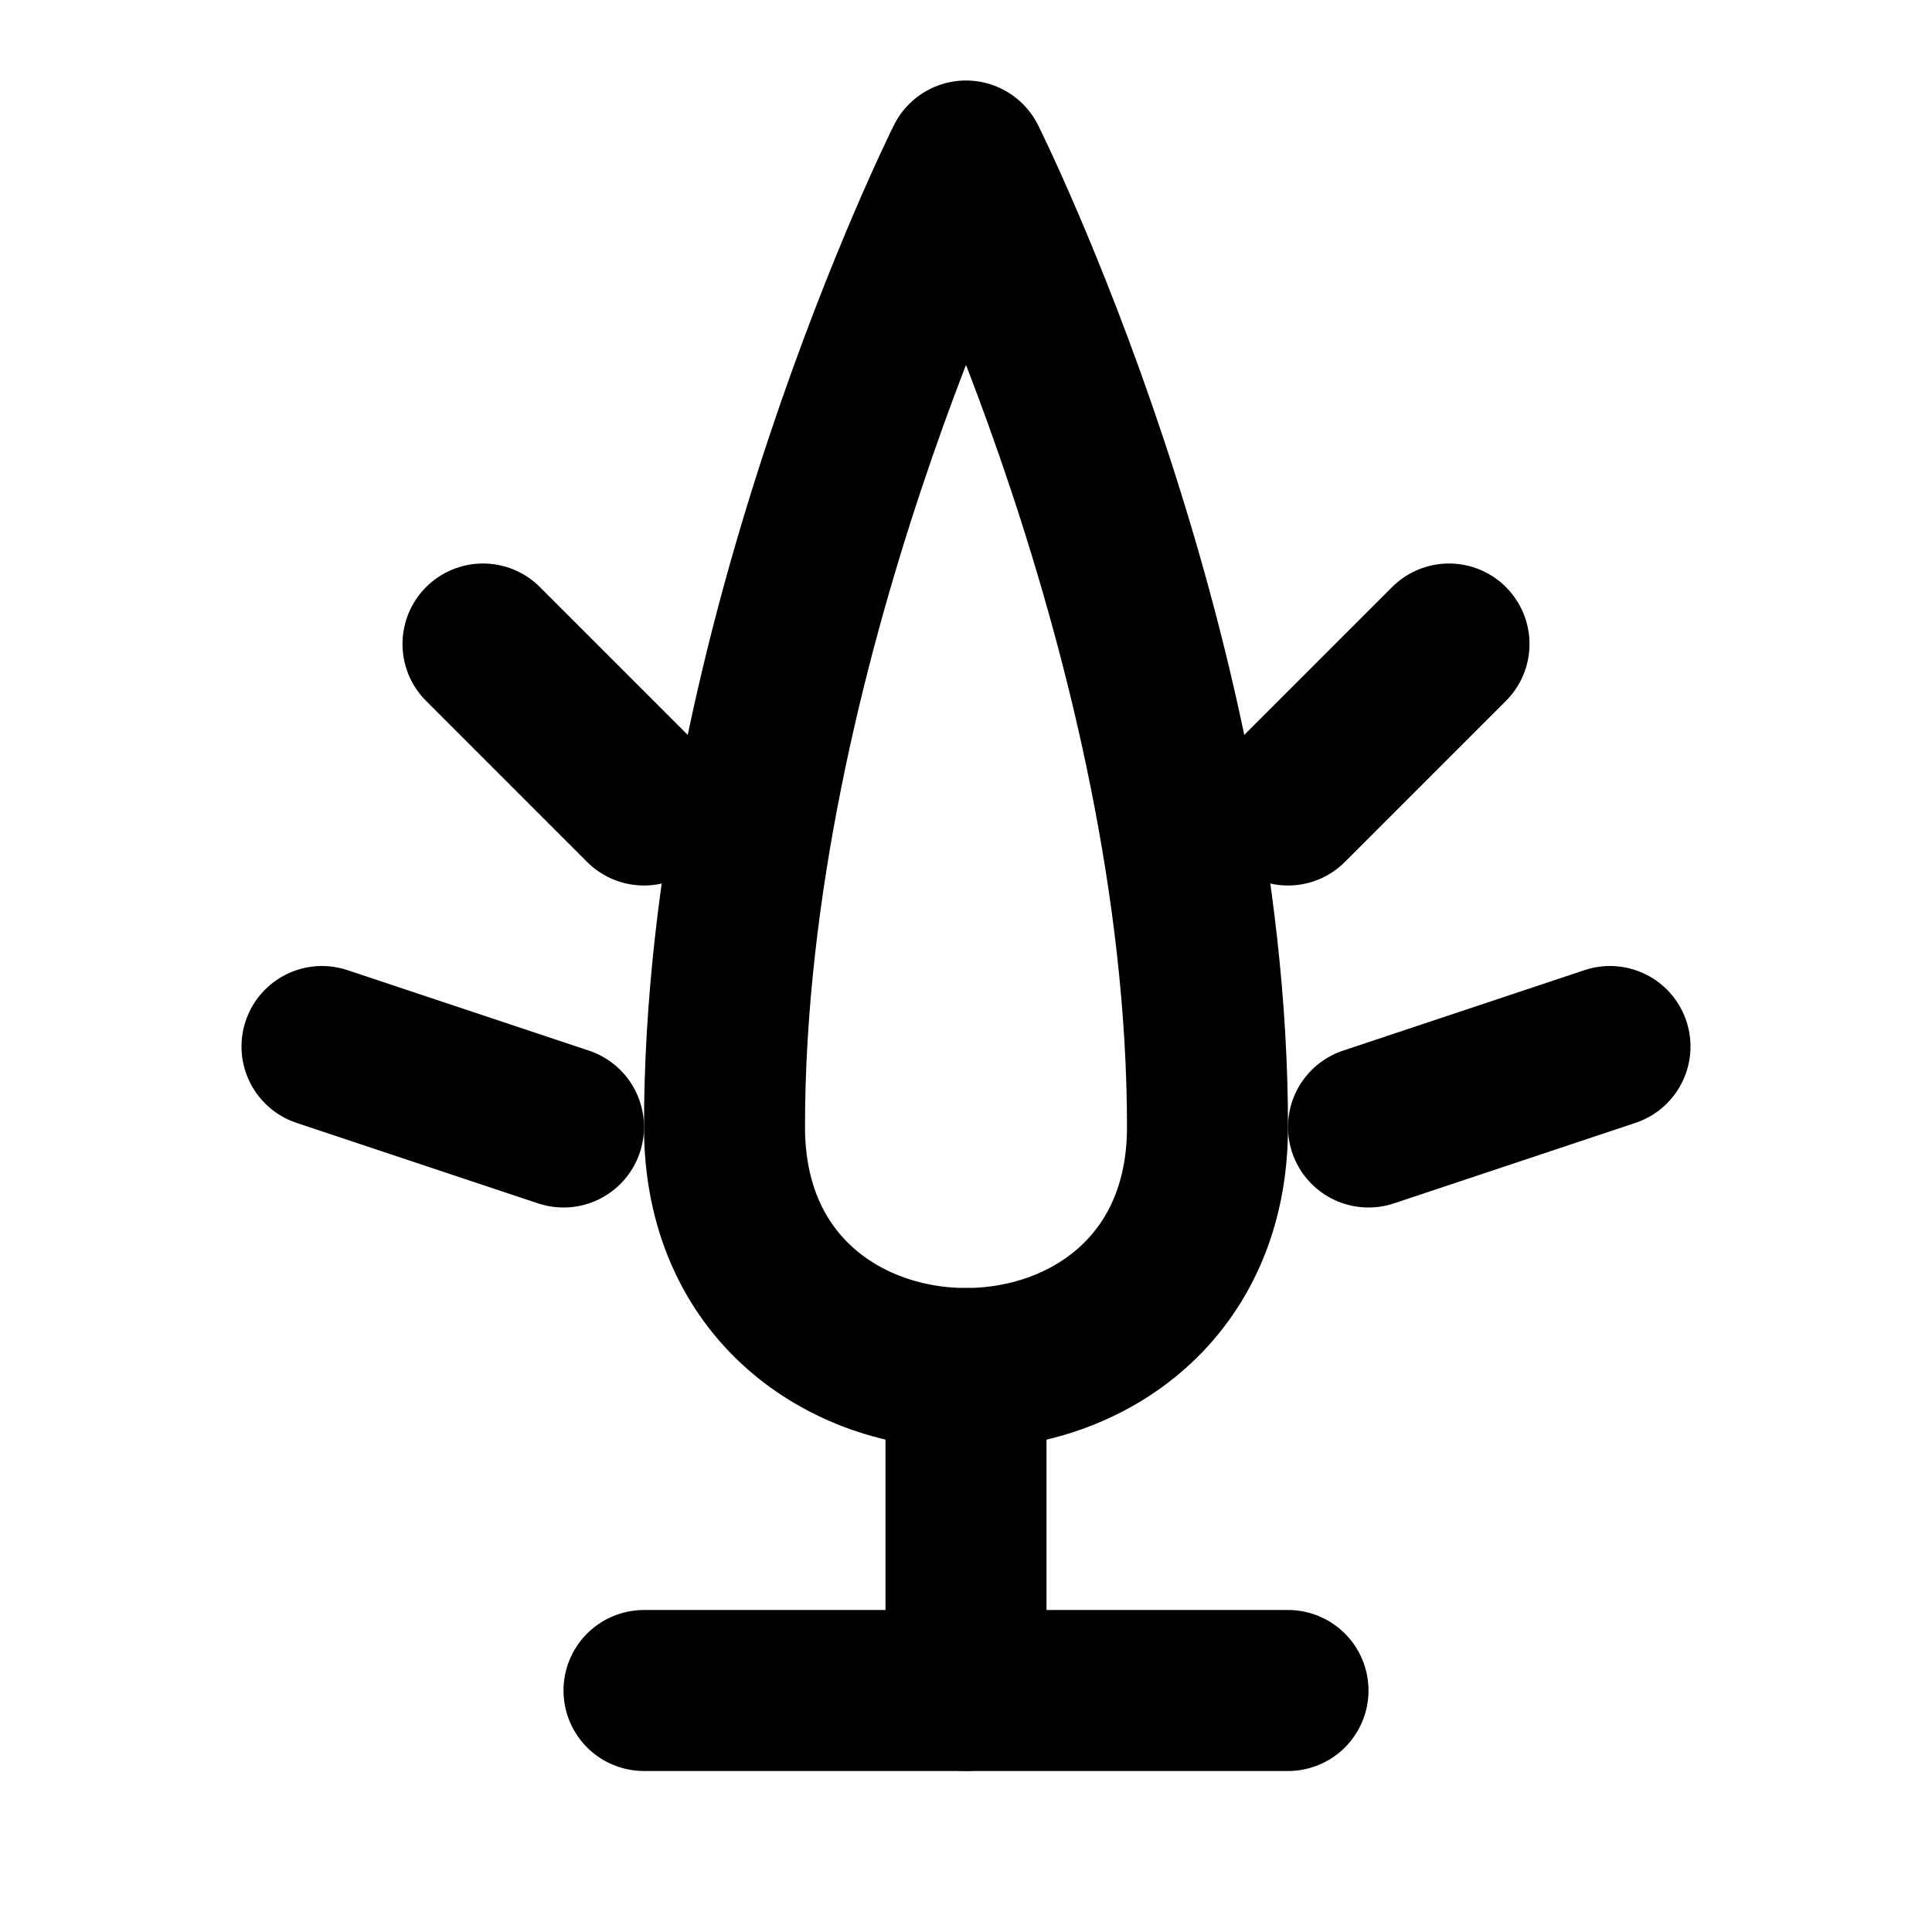
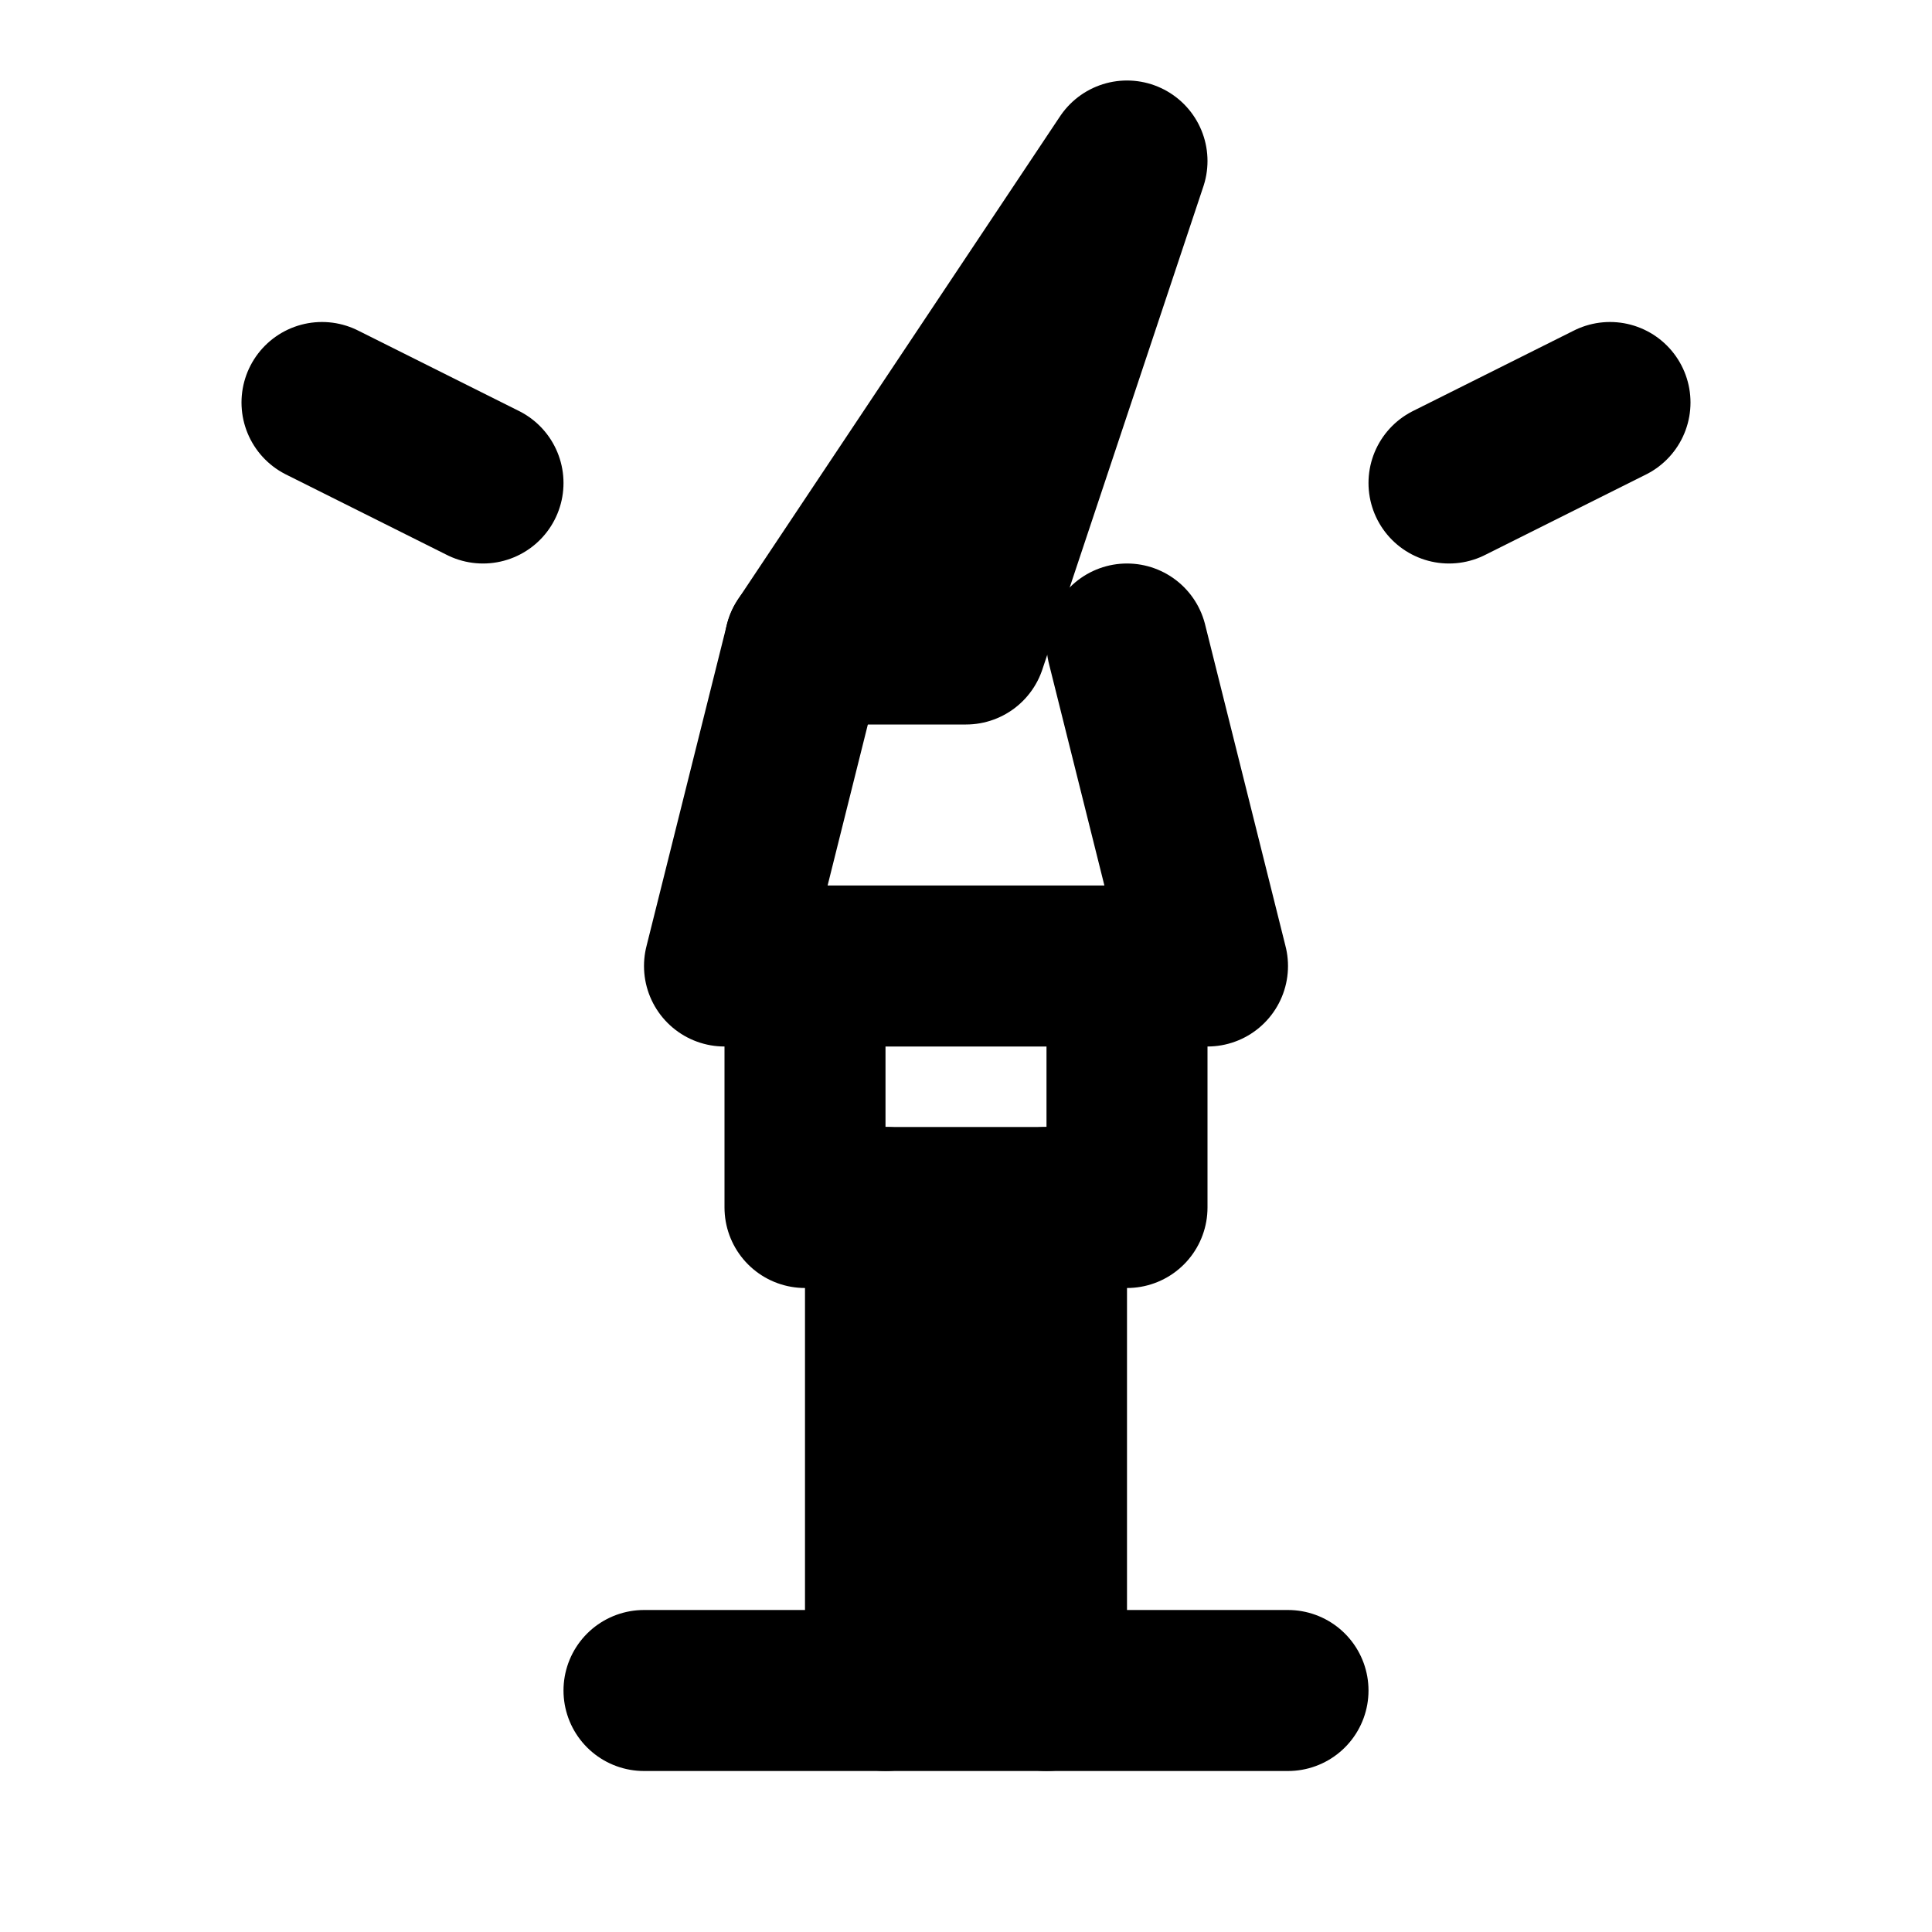
<svg xmlns="http://www.w3.org/2000/svg" width="24" height="24" viewBox="0 0 24 24" fill="none" stroke="currentColor" stroke-width="2" stroke-linecap="round" stroke-linejoin="round">
-   <path d="M12 2C12 2 9 8 9 14c0 2 1.5 3 3 3s3-1 3-3C15 8 12 2 12 2z" />
-   <path d="M12 17v4" />
+   <path d="M14 2l-2 6h-2l4-6" />
+   <path d="M10 8l-1 4h6l-1-4" />
+   <path d="M10 12v3h4v-3" />
+   <path d="M11 15v6" />
+   <path d="M13 15v6" />
  <path d="M8 21h8" />
-   <path d="M7 14l-3-1" />
-   <path d="M17 14l3-1" />
-   <path d="M8 10l-2-2" />
-   <path d="M16 10l2-2" />
+   <path d="M6 6l-2-1" />
+   <path d="M18 6l2-1" />
</svg>
